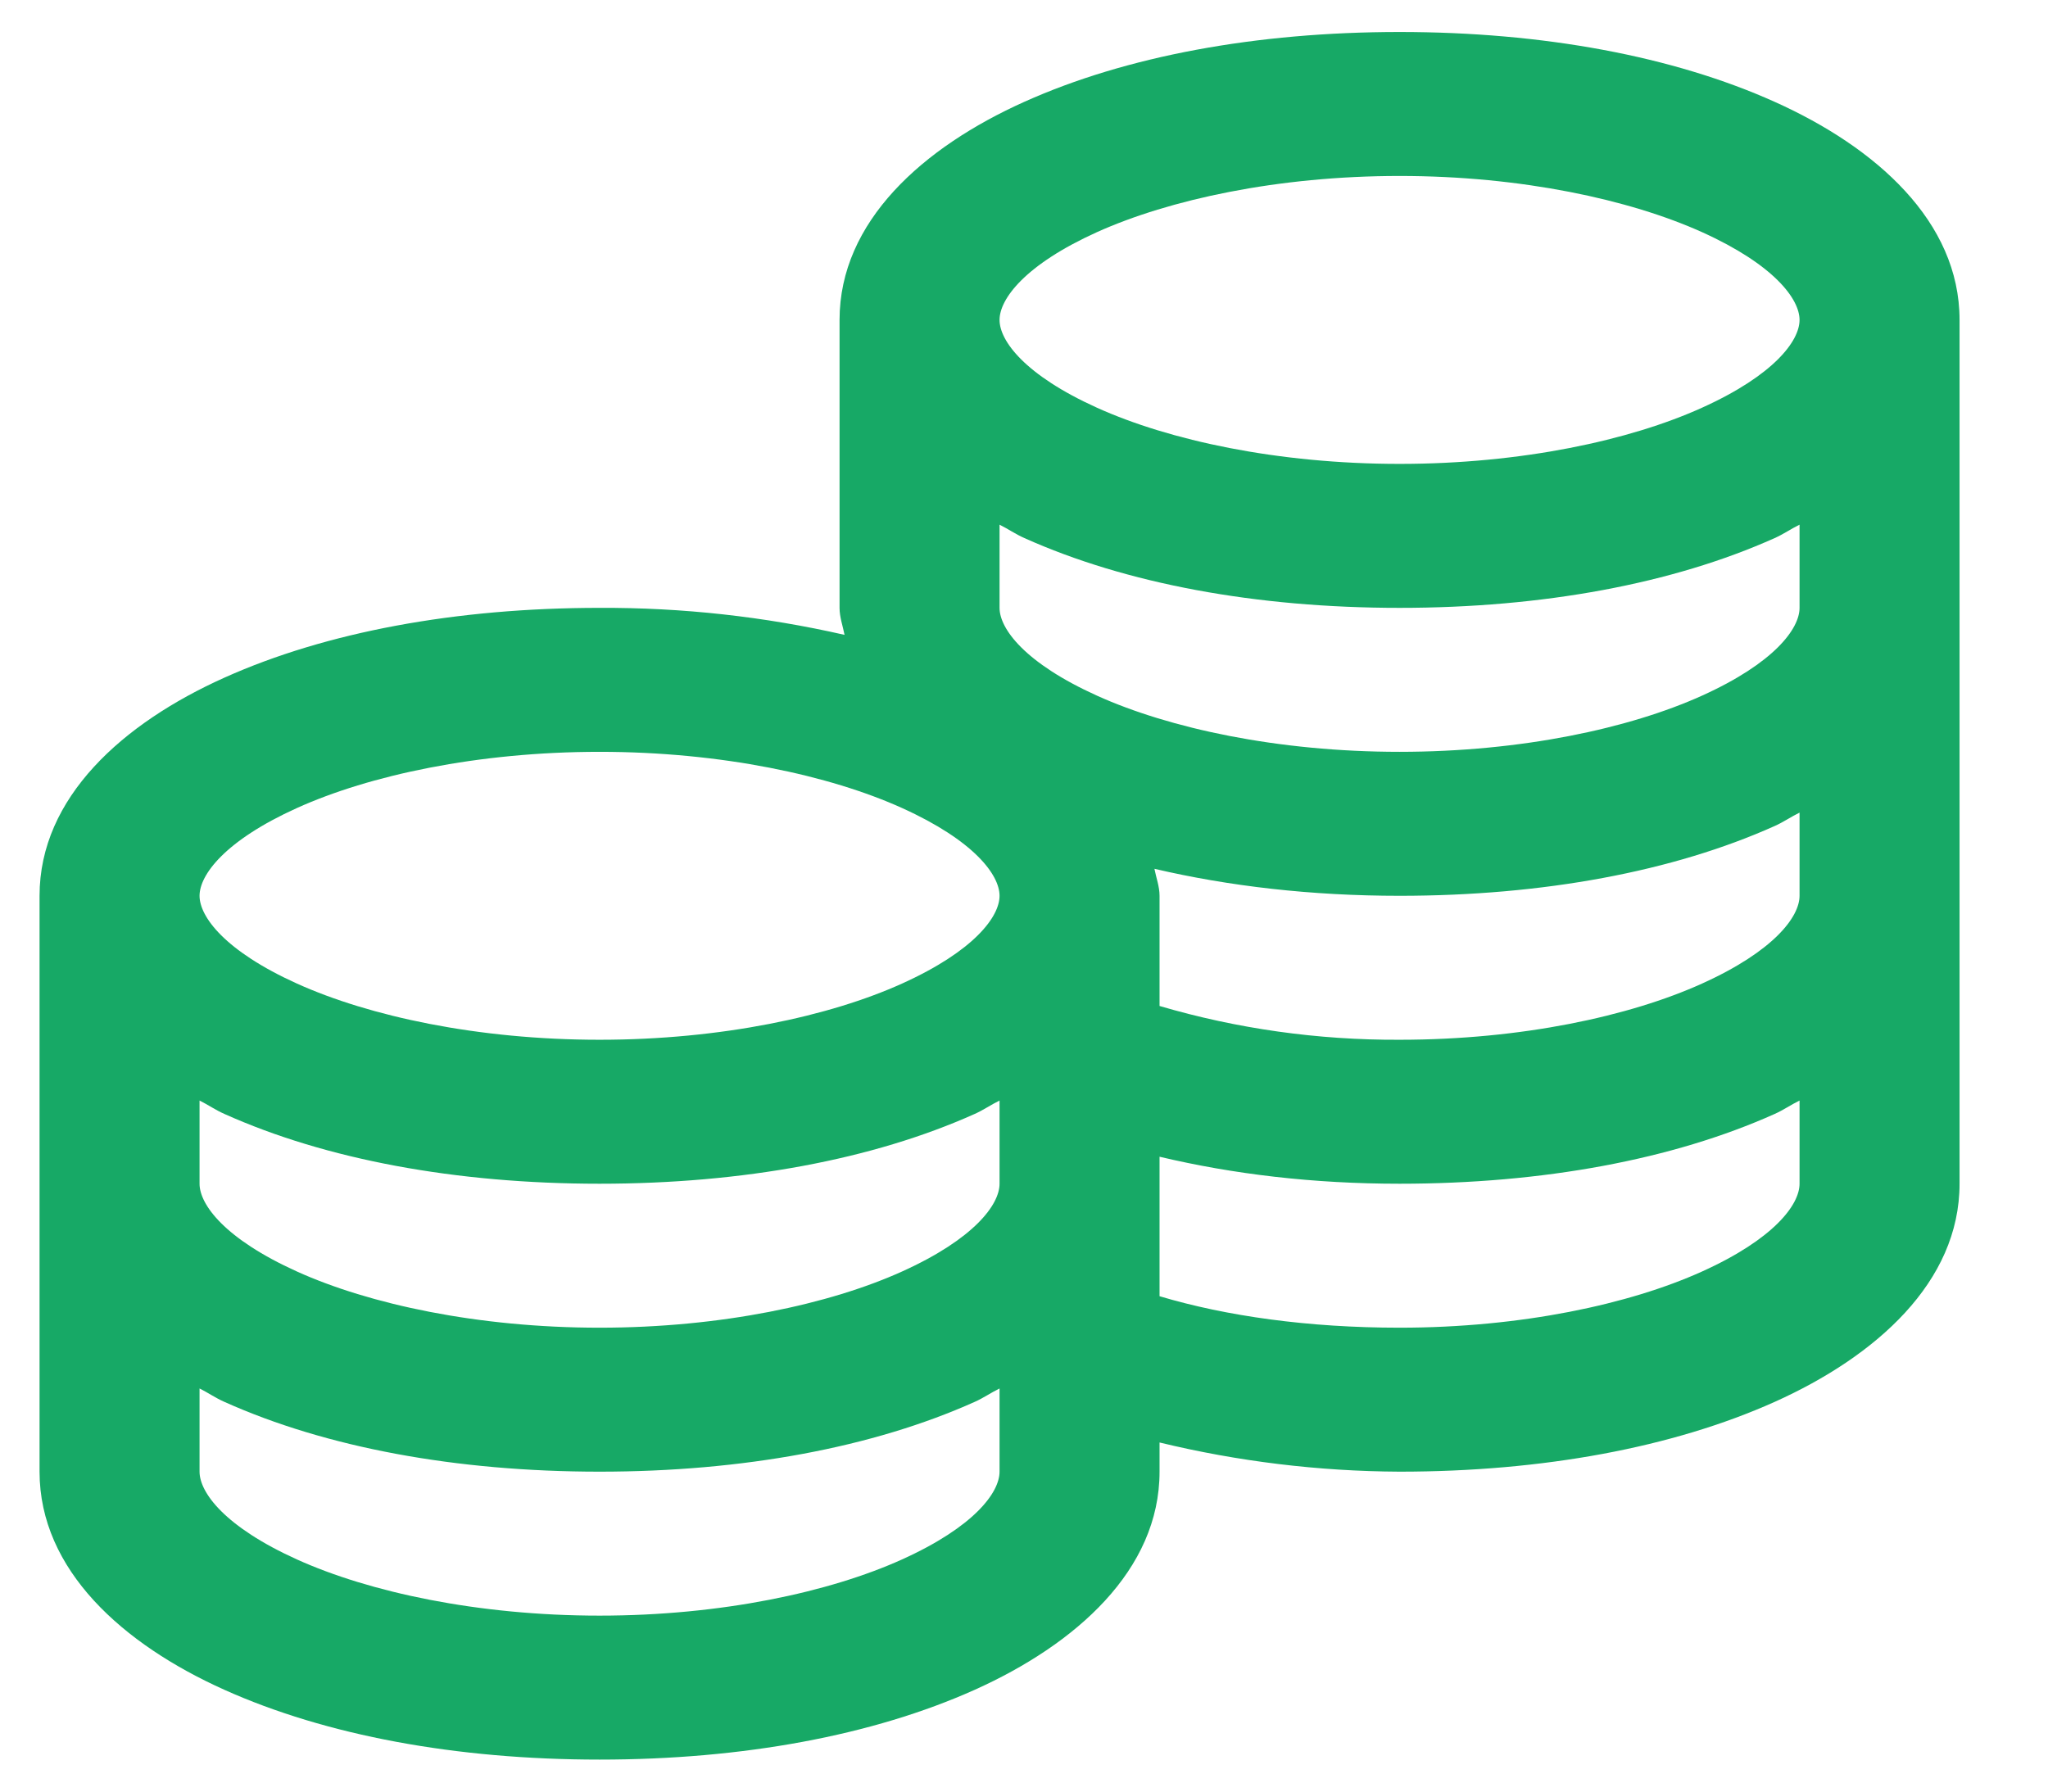
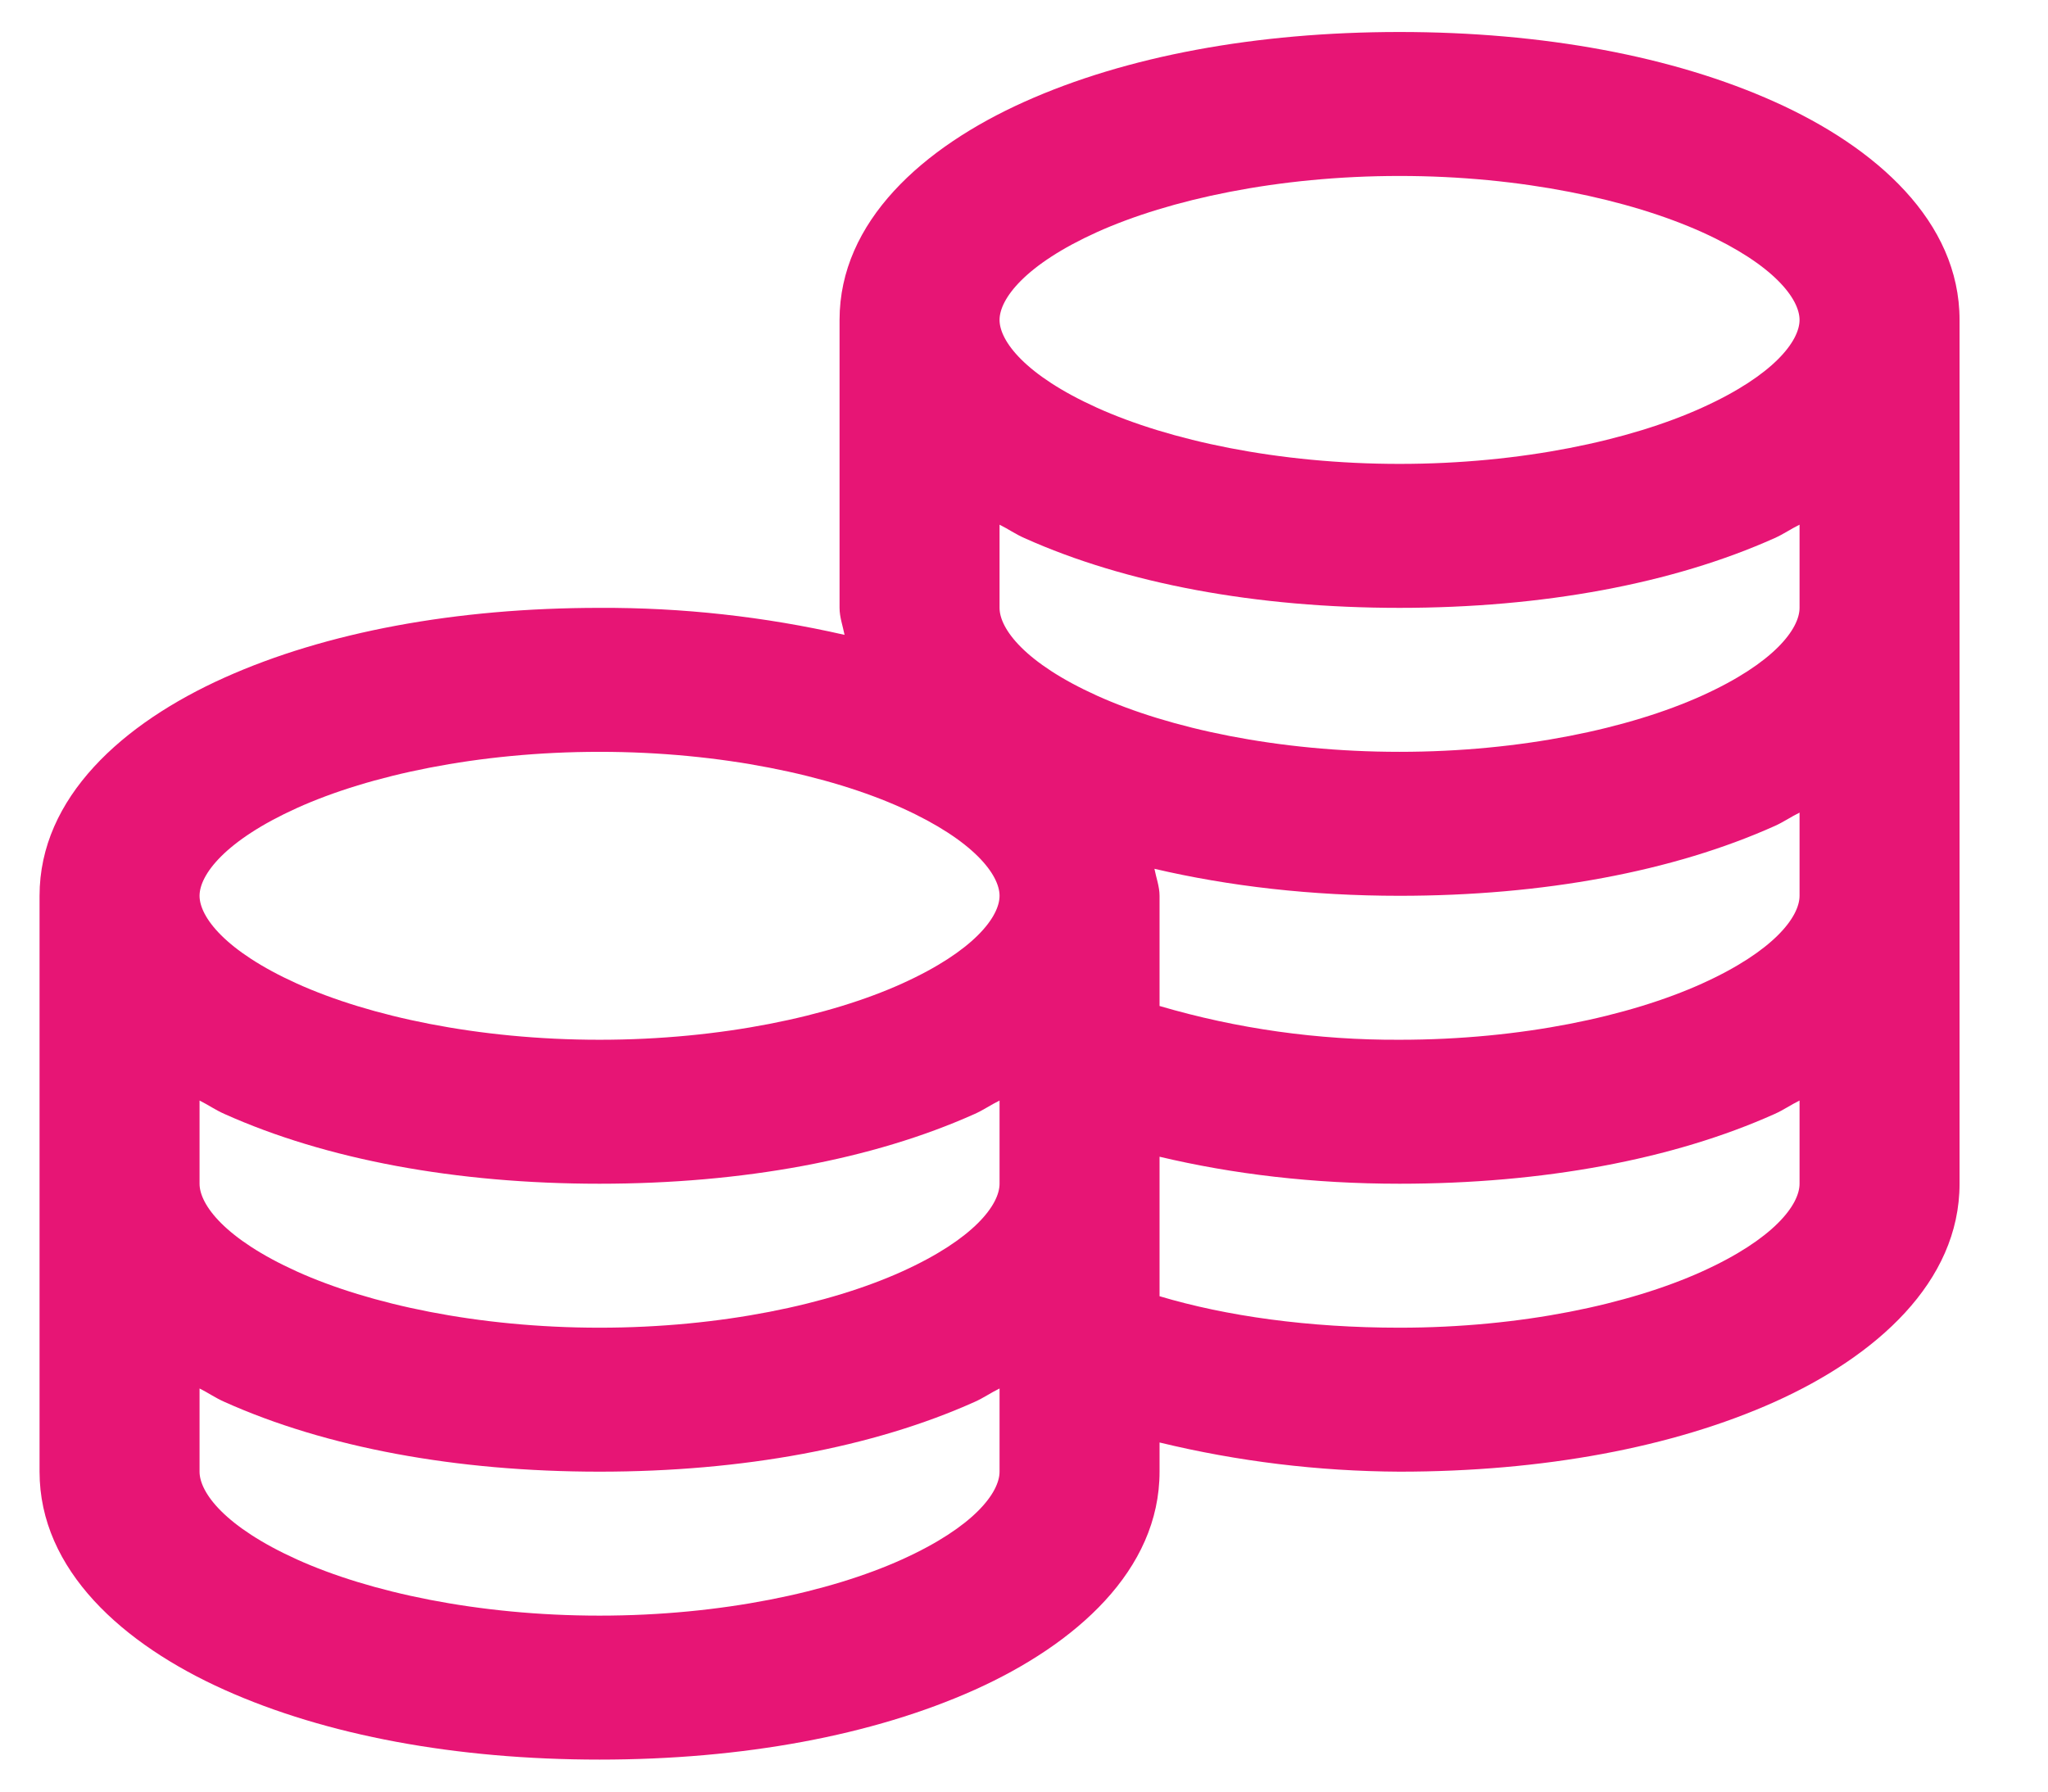
<svg xmlns="http://www.w3.org/2000/svg" width="16" height="14" viewBox="0 0 16 14" fill="none">
-   <path d="M10.934 0.25C9.813 0.25 8.797 0.439 8.004 0.795C7.21 1.151 6.559 1.731 6.559 2.5V4.75C6.559 4.823 6.585 4.893 6.598 4.961C5.972 4.818 5.329 4.747 4.684 4.75C3.563 4.75 2.547 4.939 1.754 5.295C0.96 5.651 0.309 6.231 0.309 7V11.5C0.309 12.269 0.96 12.849 1.754 13.205C2.547 13.561 3.563 13.75 4.684 13.75C5.804 13.75 6.82 13.561 7.614 13.205C8.406 12.849 9.059 12.269 9.059 11.5V11.272C9.67 11.42 10.3 11.497 10.934 11.5C12.054 11.5 13.07 11.311 13.864 10.955C14.656 10.599 15.309 10.019 15.309 9.25V2.5C15.309 1.731 14.657 1.151 13.863 0.795C13.07 0.439 12.055 0.25 10.934 0.25ZM10.934 1.375C11.886 1.375 12.733 1.56 13.297 1.814C13.861 2.069 14.059 2.337 14.059 2.5C14.059 2.663 13.861 2.931 13.297 3.186C12.734 3.441 11.886 3.625 10.934 3.625C9.982 3.625 9.134 3.441 8.57 3.186C8.006 2.931 7.809 2.663 7.809 2.5C7.809 2.337 8.006 2.069 8.57 1.814C9.134 1.56 9.982 1.375 10.934 1.375ZM7.809 4.1C7.874 4.132 7.935 4.175 8.004 4.205C8.797 4.561 9.813 4.75 10.934 4.75C12.054 4.75 13.07 4.561 13.864 4.205C13.932 4.175 13.993 4.132 14.059 4.1V4.75C14.059 4.913 13.861 5.181 13.297 5.436C12.733 5.691 11.886 5.875 10.934 5.875C9.982 5.875 9.134 5.691 8.57 5.436C8.006 5.181 7.809 4.913 7.809 4.75V4.1ZM4.684 5.875C5.635 5.875 6.483 6.059 7.047 6.314C7.611 6.569 7.809 6.837 7.809 7C7.809 7.163 7.611 7.431 7.047 7.686C6.483 7.941 5.635 8.125 4.684 8.125C3.732 8.125 2.884 7.941 2.32 7.686C1.756 7.431 1.559 7.163 1.559 7C1.559 6.837 1.756 6.569 2.32 6.314C2.884 6.059 3.732 5.875 4.684 5.875ZM14.059 6.35V7C14.059 7.163 13.861 7.431 13.297 7.686C12.733 7.941 11.886 8.125 10.934 8.125C10.297 8.128 9.664 8.039 9.059 7.861V7C9.059 6.927 9.032 6.857 9.019 6.789C9.6 6.925 10.245 7 10.934 7C12.054 7 13.07 6.811 13.864 6.455C13.932 6.425 13.993 6.382 14.059 6.35ZM1.559 8.6C1.624 8.632 1.685 8.675 1.754 8.705C2.547 9.061 3.563 9.25 4.684 9.25C5.804 9.25 6.82 9.061 7.614 8.705C7.682 8.675 7.743 8.632 7.809 8.6V9.25C7.809 9.413 7.611 9.681 7.047 9.936C6.483 10.191 5.635 10.375 4.684 10.375C3.732 10.375 2.884 10.191 2.32 9.936C1.756 9.681 1.559 9.413 1.559 9.25V8.6ZM14.059 8.6V9.25C14.059 9.413 13.861 9.681 13.297 9.936C12.733 10.191 11.886 10.375 10.934 10.375C10.223 10.375 9.581 10.285 9.059 10.129V9.039C9.632 9.175 10.257 9.25 10.934 9.25C12.054 9.25 13.07 9.061 13.864 8.705C13.932 8.675 13.993 8.632 14.059 8.6ZM1.559 10.85C1.624 10.882 1.685 10.925 1.754 10.955C2.547 11.311 3.563 11.5 4.684 11.5C5.804 11.5 6.82 11.311 7.614 10.955C7.682 10.925 7.743 10.882 7.809 10.85V11.5C7.809 11.663 7.611 11.931 7.047 12.186C6.483 12.441 5.635 12.625 4.684 12.625C3.732 12.625 2.884 12.441 2.32 12.186C1.756 11.931 1.559 11.663 1.559 11.5V10.85Z" fill="#17A966" />
+   <path d="M10.934 0.25C9.813 0.25 8.797 0.439 8.004 0.795C7.21 1.151 6.559 1.731 6.559 2.5V4.75C6.559 4.823 6.585 4.893 6.598 4.961C5.972 4.818 5.329 4.747 4.684 4.75C3.563 4.75 2.547 4.939 1.754 5.295C0.96 5.651 0.309 6.231 0.309 7V11.5C0.309 12.269 0.96 12.849 1.754 13.205C2.547 13.561 3.563 13.75 4.684 13.75C5.804 13.75 6.82 13.561 7.614 13.205C8.406 12.849 9.059 12.269 9.059 11.5V11.272C9.67 11.42 10.3 11.497 10.934 11.5C12.054 11.5 13.07 11.311 13.864 10.955C14.656 10.599 15.309 10.019 15.309 9.25V2.5C15.309 1.731 14.657 1.151 13.863 0.795C13.07 0.439 12.055 0.25 10.934 0.25ZM10.934 1.375C11.886 1.375 12.733 1.56 13.297 1.814C13.861 2.069 14.059 2.337 14.059 2.5C14.059 2.663 13.861 2.931 13.297 3.186C12.734 3.441 11.886 3.625 10.934 3.625C9.982 3.625 9.134 3.441 8.57 3.186C8.006 2.931 7.809 2.663 7.809 2.5C7.809 2.337 8.006 2.069 8.57 1.814C9.134 1.56 9.982 1.375 10.934 1.375ZM7.809 4.1C7.874 4.132 7.935 4.175 8.004 4.205C8.797 4.561 9.813 4.75 10.934 4.75C12.054 4.75 13.07 4.561 13.864 4.205C13.932 4.175 13.993 4.132 14.059 4.1V4.75C14.059 4.913 13.861 5.181 13.297 5.436C12.733 5.691 11.886 5.875 10.934 5.875C9.982 5.875 9.134 5.691 8.57 5.436C8.006 5.181 7.809 4.913 7.809 4.75V4.1ZM4.684 5.875C5.635 5.875 6.483 6.059 7.047 6.314C7.611 6.569 7.809 6.837 7.809 7C7.809 7.163 7.611 7.431 7.047 7.686C6.483 7.941 5.635 8.125 4.684 8.125C3.732 8.125 2.884 7.941 2.32 7.686C1.756 7.431 1.559 7.163 1.559 7C1.559 6.837 1.756 6.569 2.32 6.314C2.884 6.059 3.732 5.875 4.684 5.875ZM14.059 6.35V7C14.059 7.163 13.861 7.431 13.297 7.686C12.733 7.941 11.886 8.125 10.934 8.125C10.297 8.128 9.664 8.039 9.059 7.861V7C9.059 6.927 9.032 6.857 9.019 6.789C9.6 6.925 10.245 7 10.934 7C12.054 7 13.07 6.811 13.864 6.455C13.932 6.425 13.993 6.382 14.059 6.35ZM1.559 8.6C1.624 8.632 1.685 8.675 1.754 8.705C2.547 9.061 3.563 9.25 4.684 9.25C5.804 9.25 6.82 9.061 7.614 8.705C7.682 8.675 7.743 8.632 7.809 8.6V9.25C7.809 9.413 7.611 9.681 7.047 9.936C6.483 10.191 5.635 10.375 4.684 10.375C3.732 10.375 2.884 10.191 2.32 9.936C1.756 9.681 1.559 9.413 1.559 9.25V8.6ZM14.059 8.6V9.25C14.059 9.413 13.861 9.681 13.297 9.936C12.733 10.191 11.886 10.375 10.934 10.375C10.223 10.375 9.581 10.285 9.059 10.129V9.039C9.632 9.175 10.257 9.25 10.934 9.25C12.054 9.25 13.07 9.061 13.864 8.705C13.932 8.675 13.993 8.632 14.059 8.6ZM1.559 10.85C1.624 10.882 1.685 10.925 1.754 10.955C2.547 11.311 3.563 11.5 4.684 11.5C5.804 11.5 6.82 11.311 7.614 10.955C7.682 10.925 7.743 10.882 7.809 10.85V11.5C7.809 11.663 7.611 11.931 7.047 12.186C6.483 12.441 5.635 12.625 4.684 12.625C3.732 12.625 2.884 12.441 2.32 12.186C1.756 11.931 1.559 11.663 1.559 11.5V10.85Z" fill="#E71575" />
</svg>
